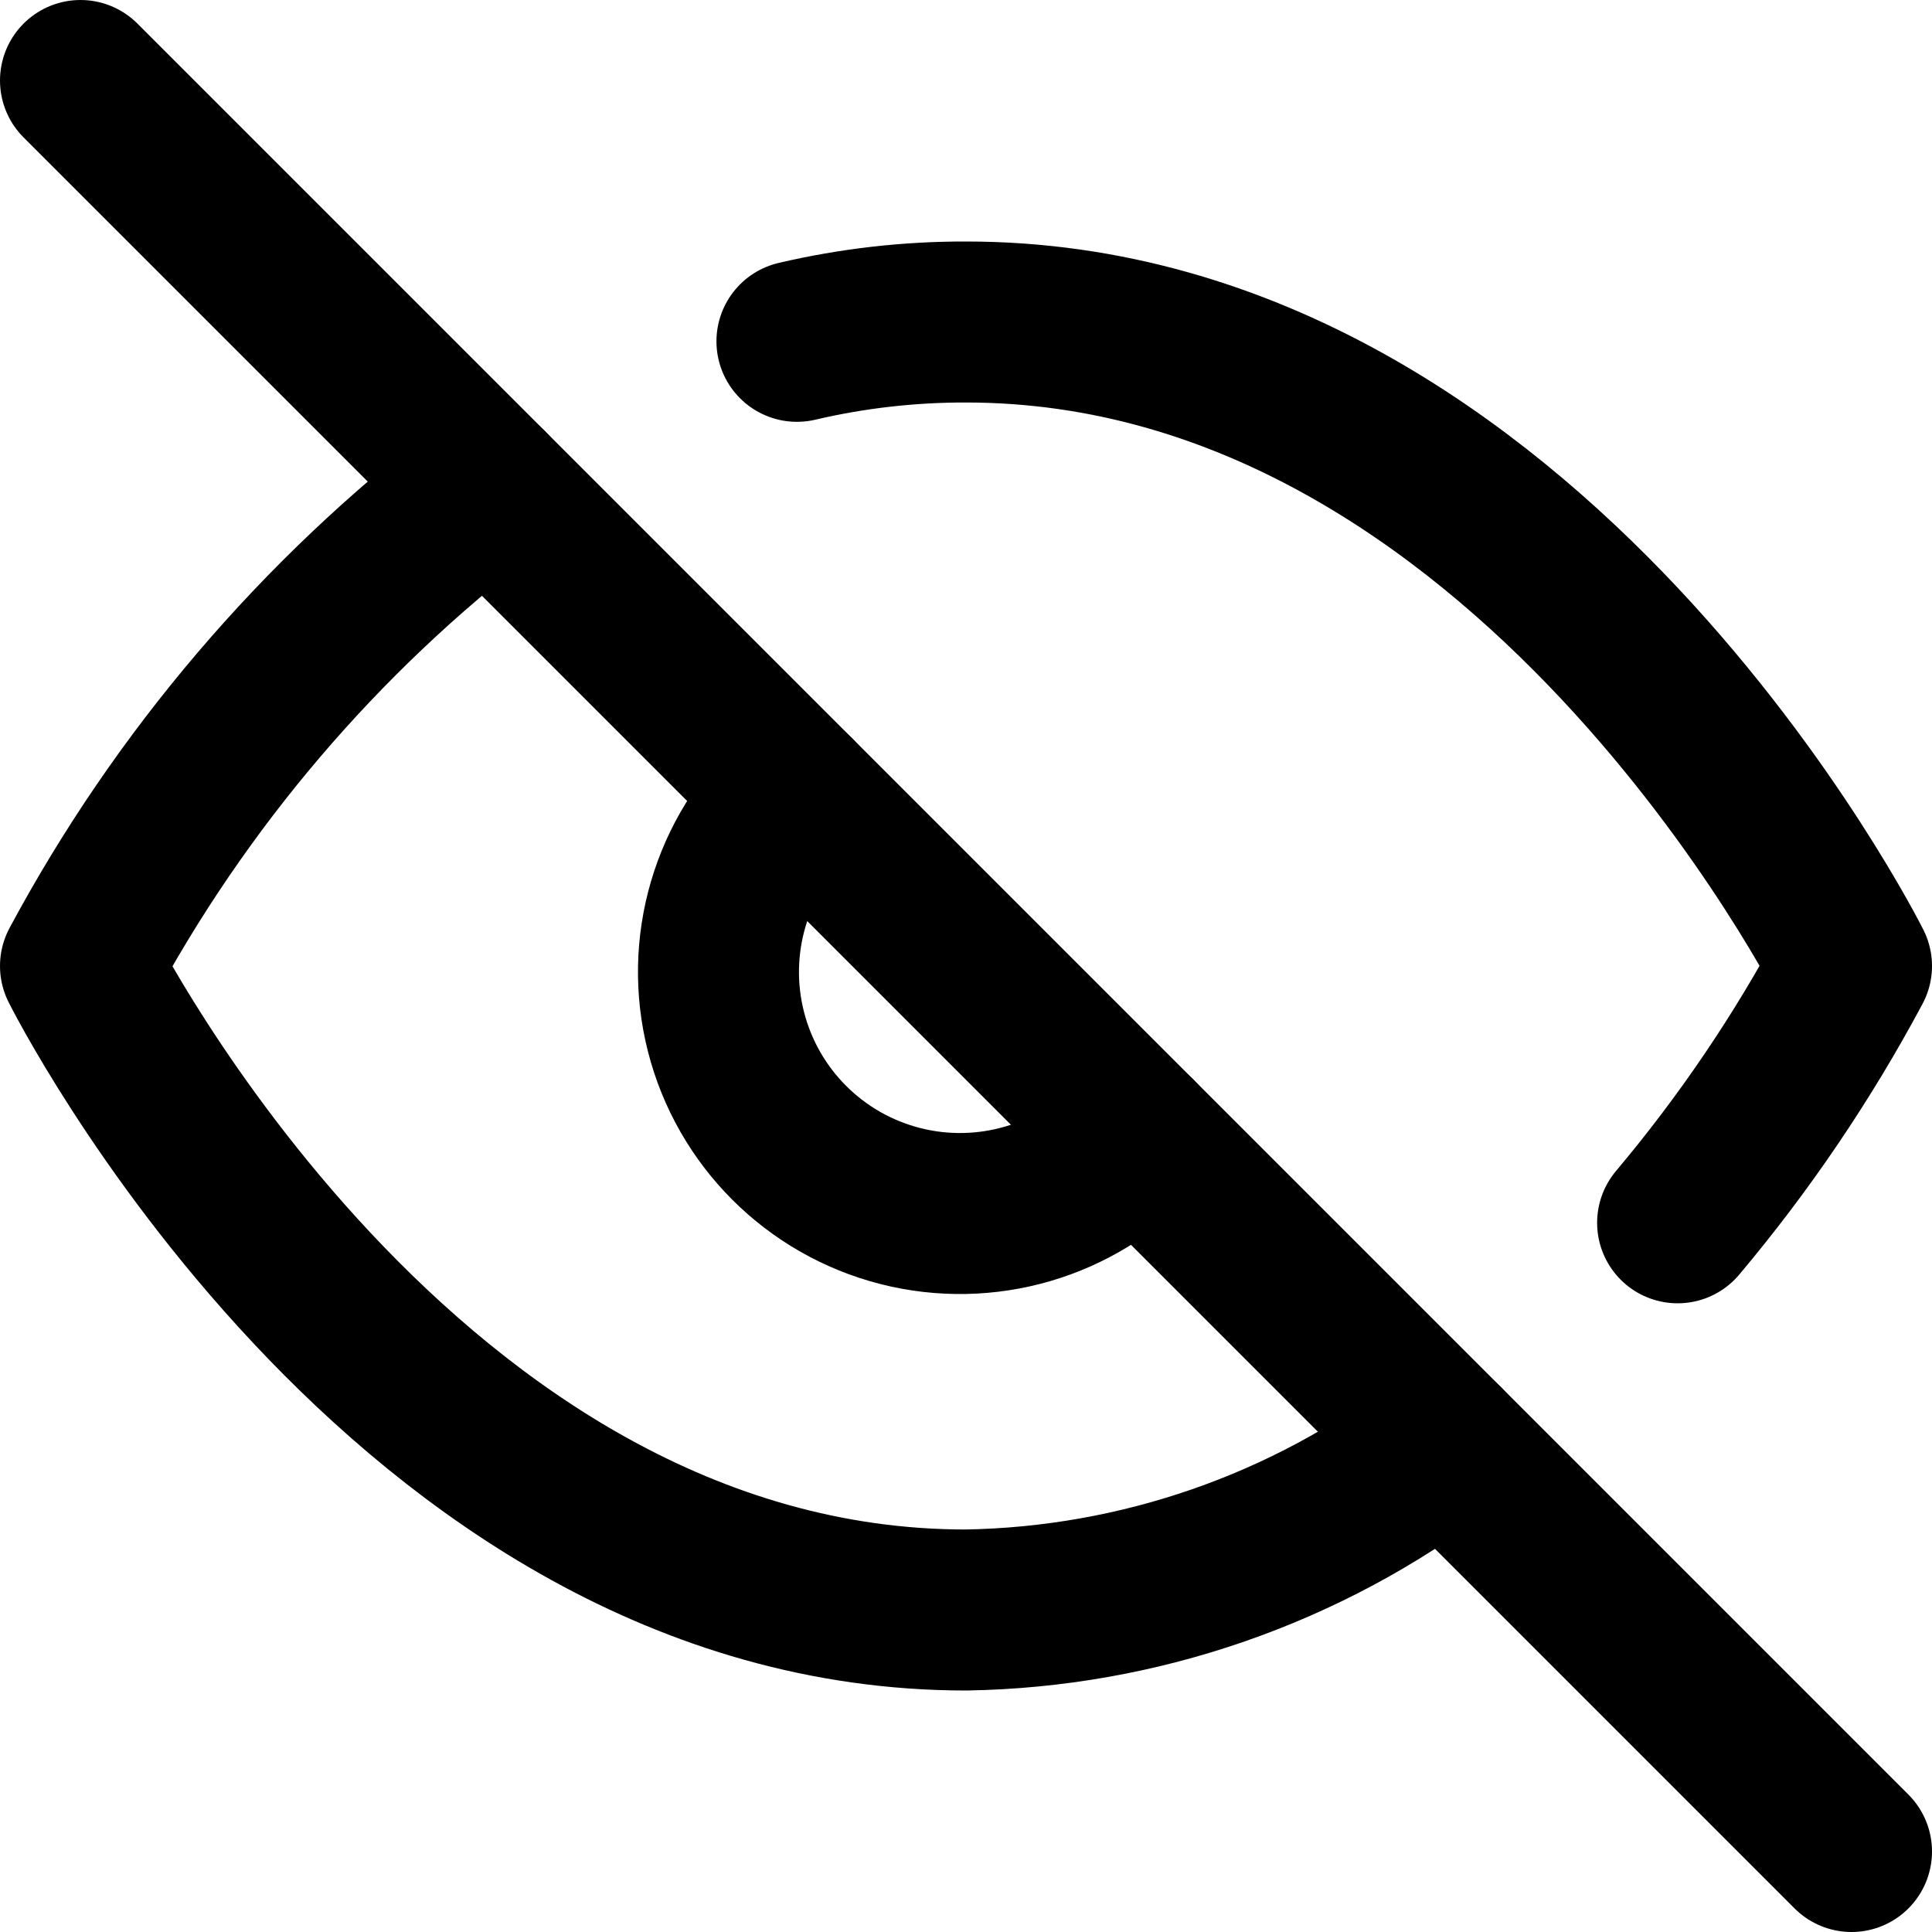
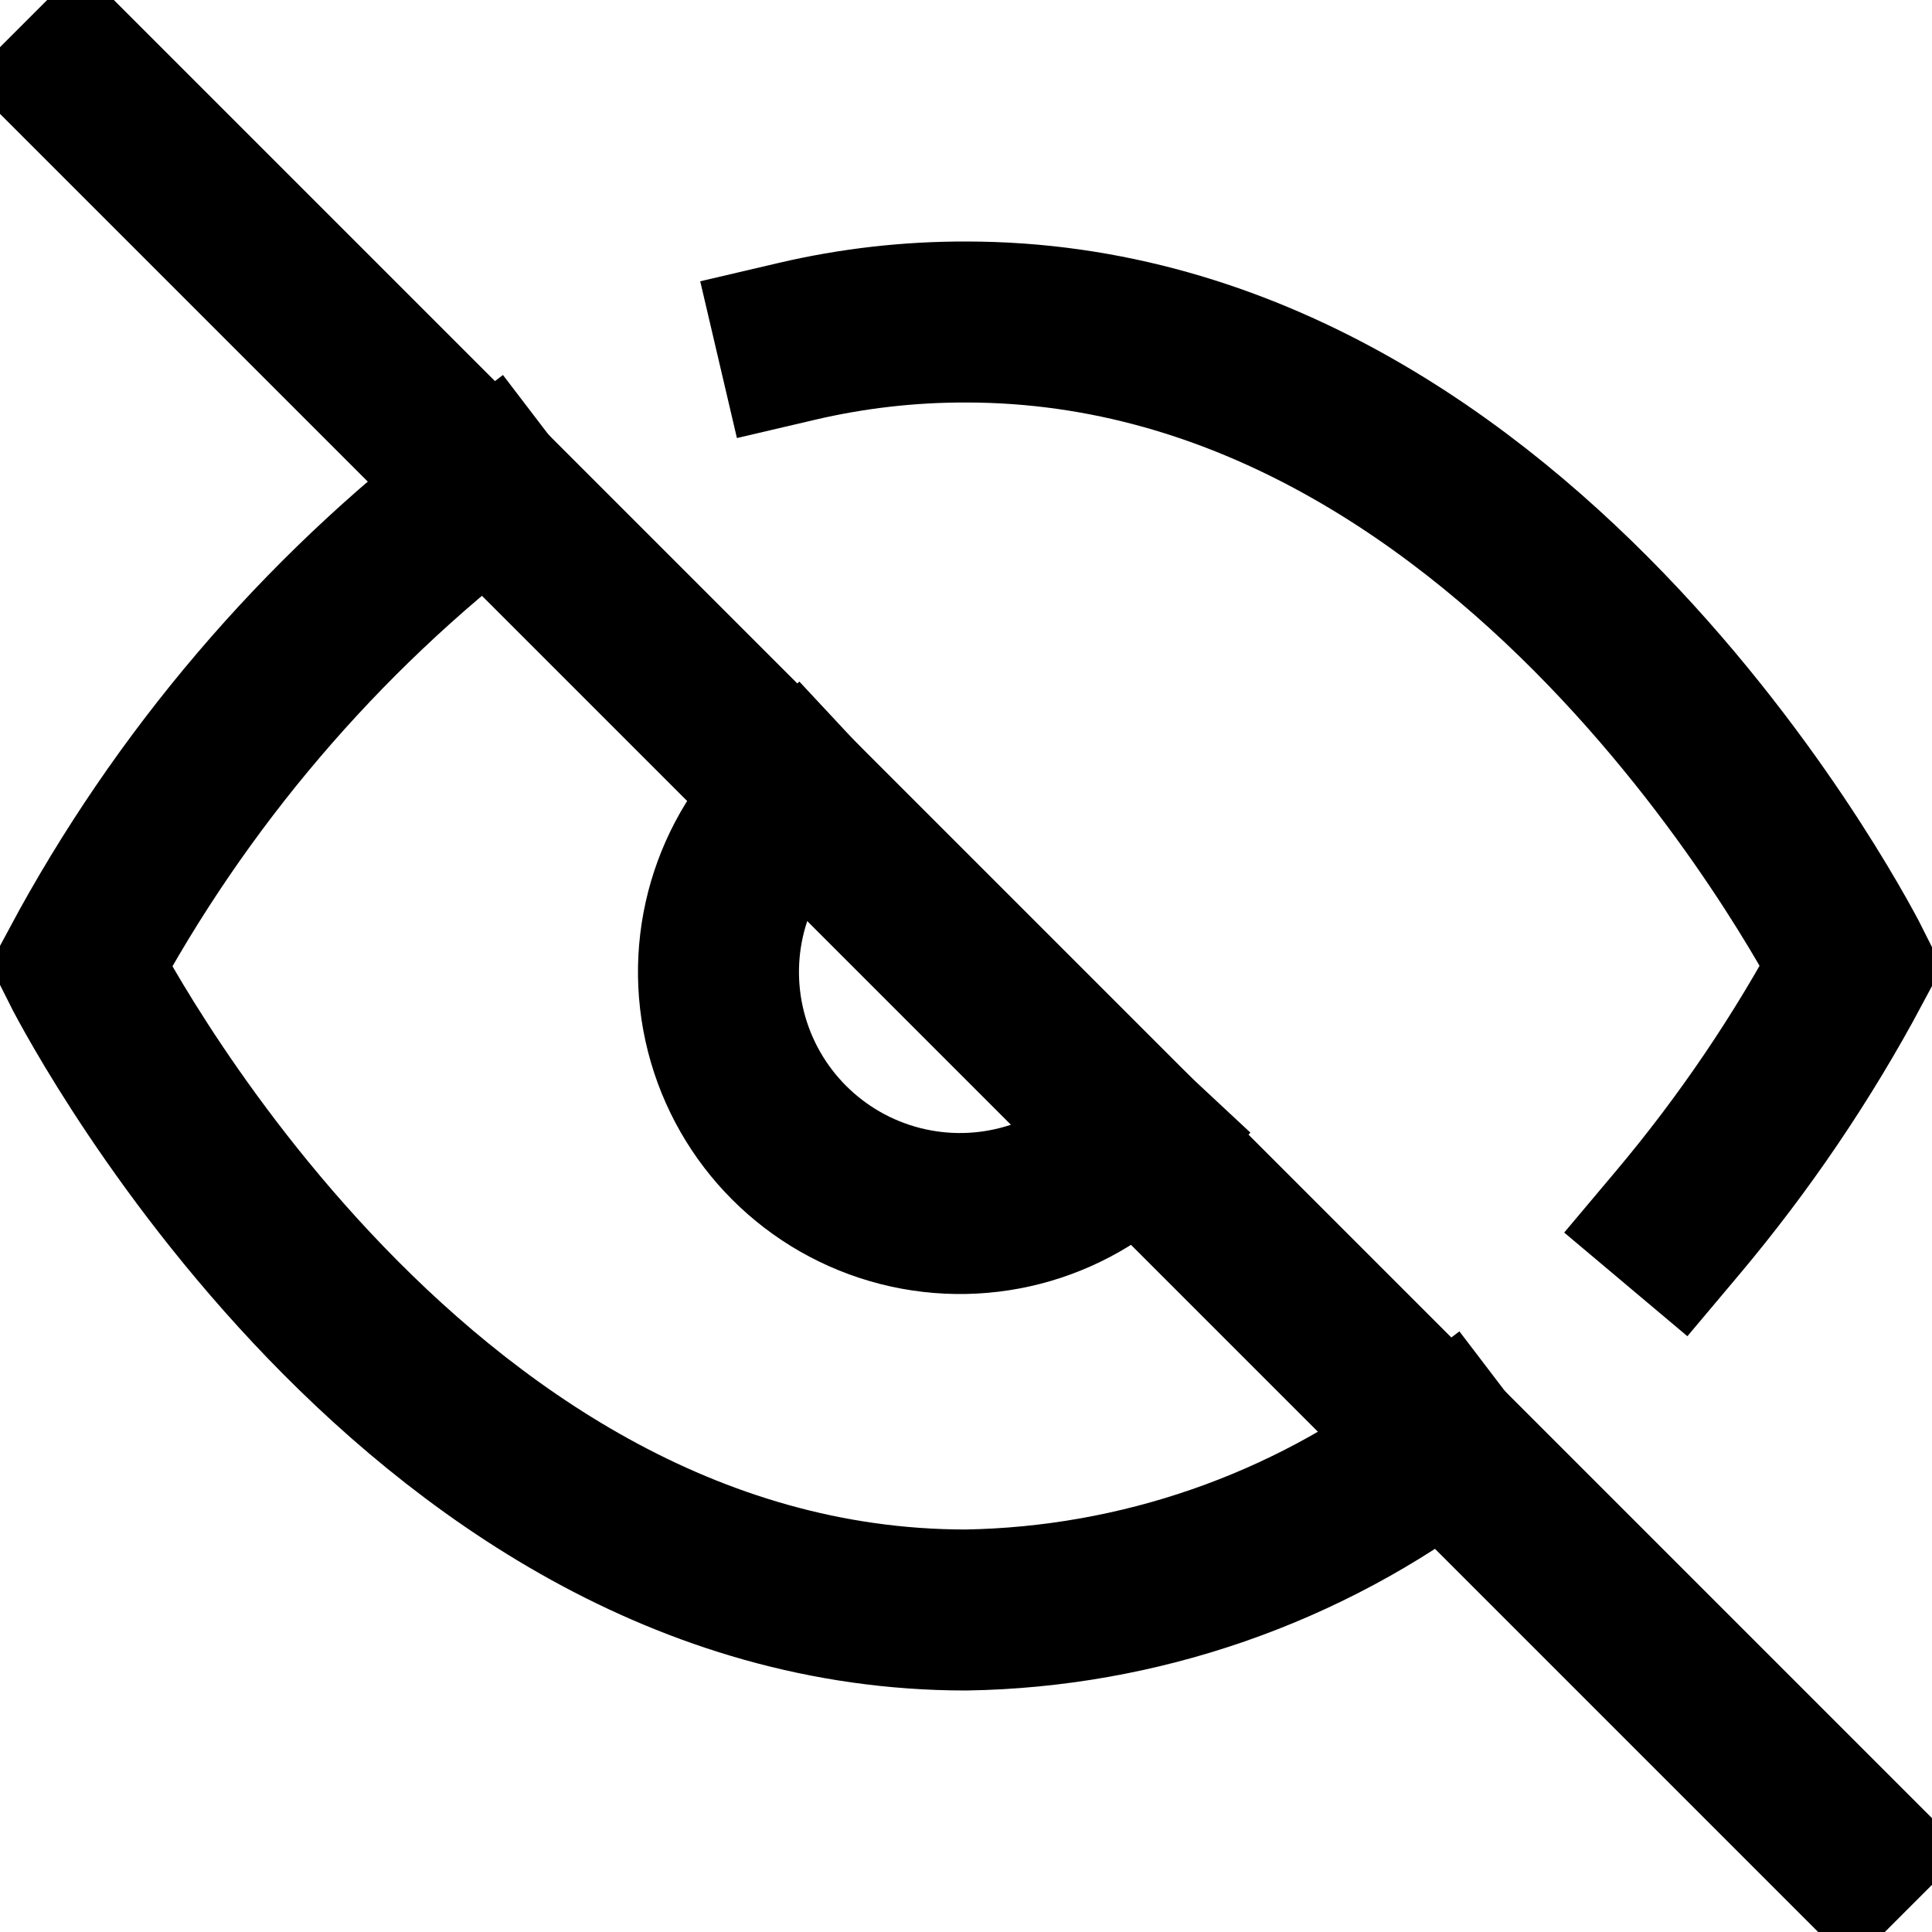
- <svg xmlns="http://www.w3.org/2000/svg" width="24" height="24" viewBox="0 0 24 24" fill="none" stroke="currentColor" stroke-width="2" stroke-linecap="round" stroke-linejoin="round">
+ <svg xmlns="http://www.w3.org/2000/svg" width="24" height="24" viewBox="0 0 24 24" fill="none" stroke="currentColor" stroke-width="2" stroke-linecap="square" stroke-linejoin="miter">
  <path d="M17.94 17.94A10.07 10.07 0 0 1 12 20c-7 0-11-8-11-8a18.45 18.45 0 0 1 5.06-5.94M9.9 4.24A9.12 9.12 0 0 1 12 4c7 0 11 8 11 8a18.5 18.5 0 0 1-2.16 3.19m-6.72-1.07a3 3 0 1 1-4.24-4.24" />
  <line x1="1" y1="1" x2="23" y2="23" />
</svg>
